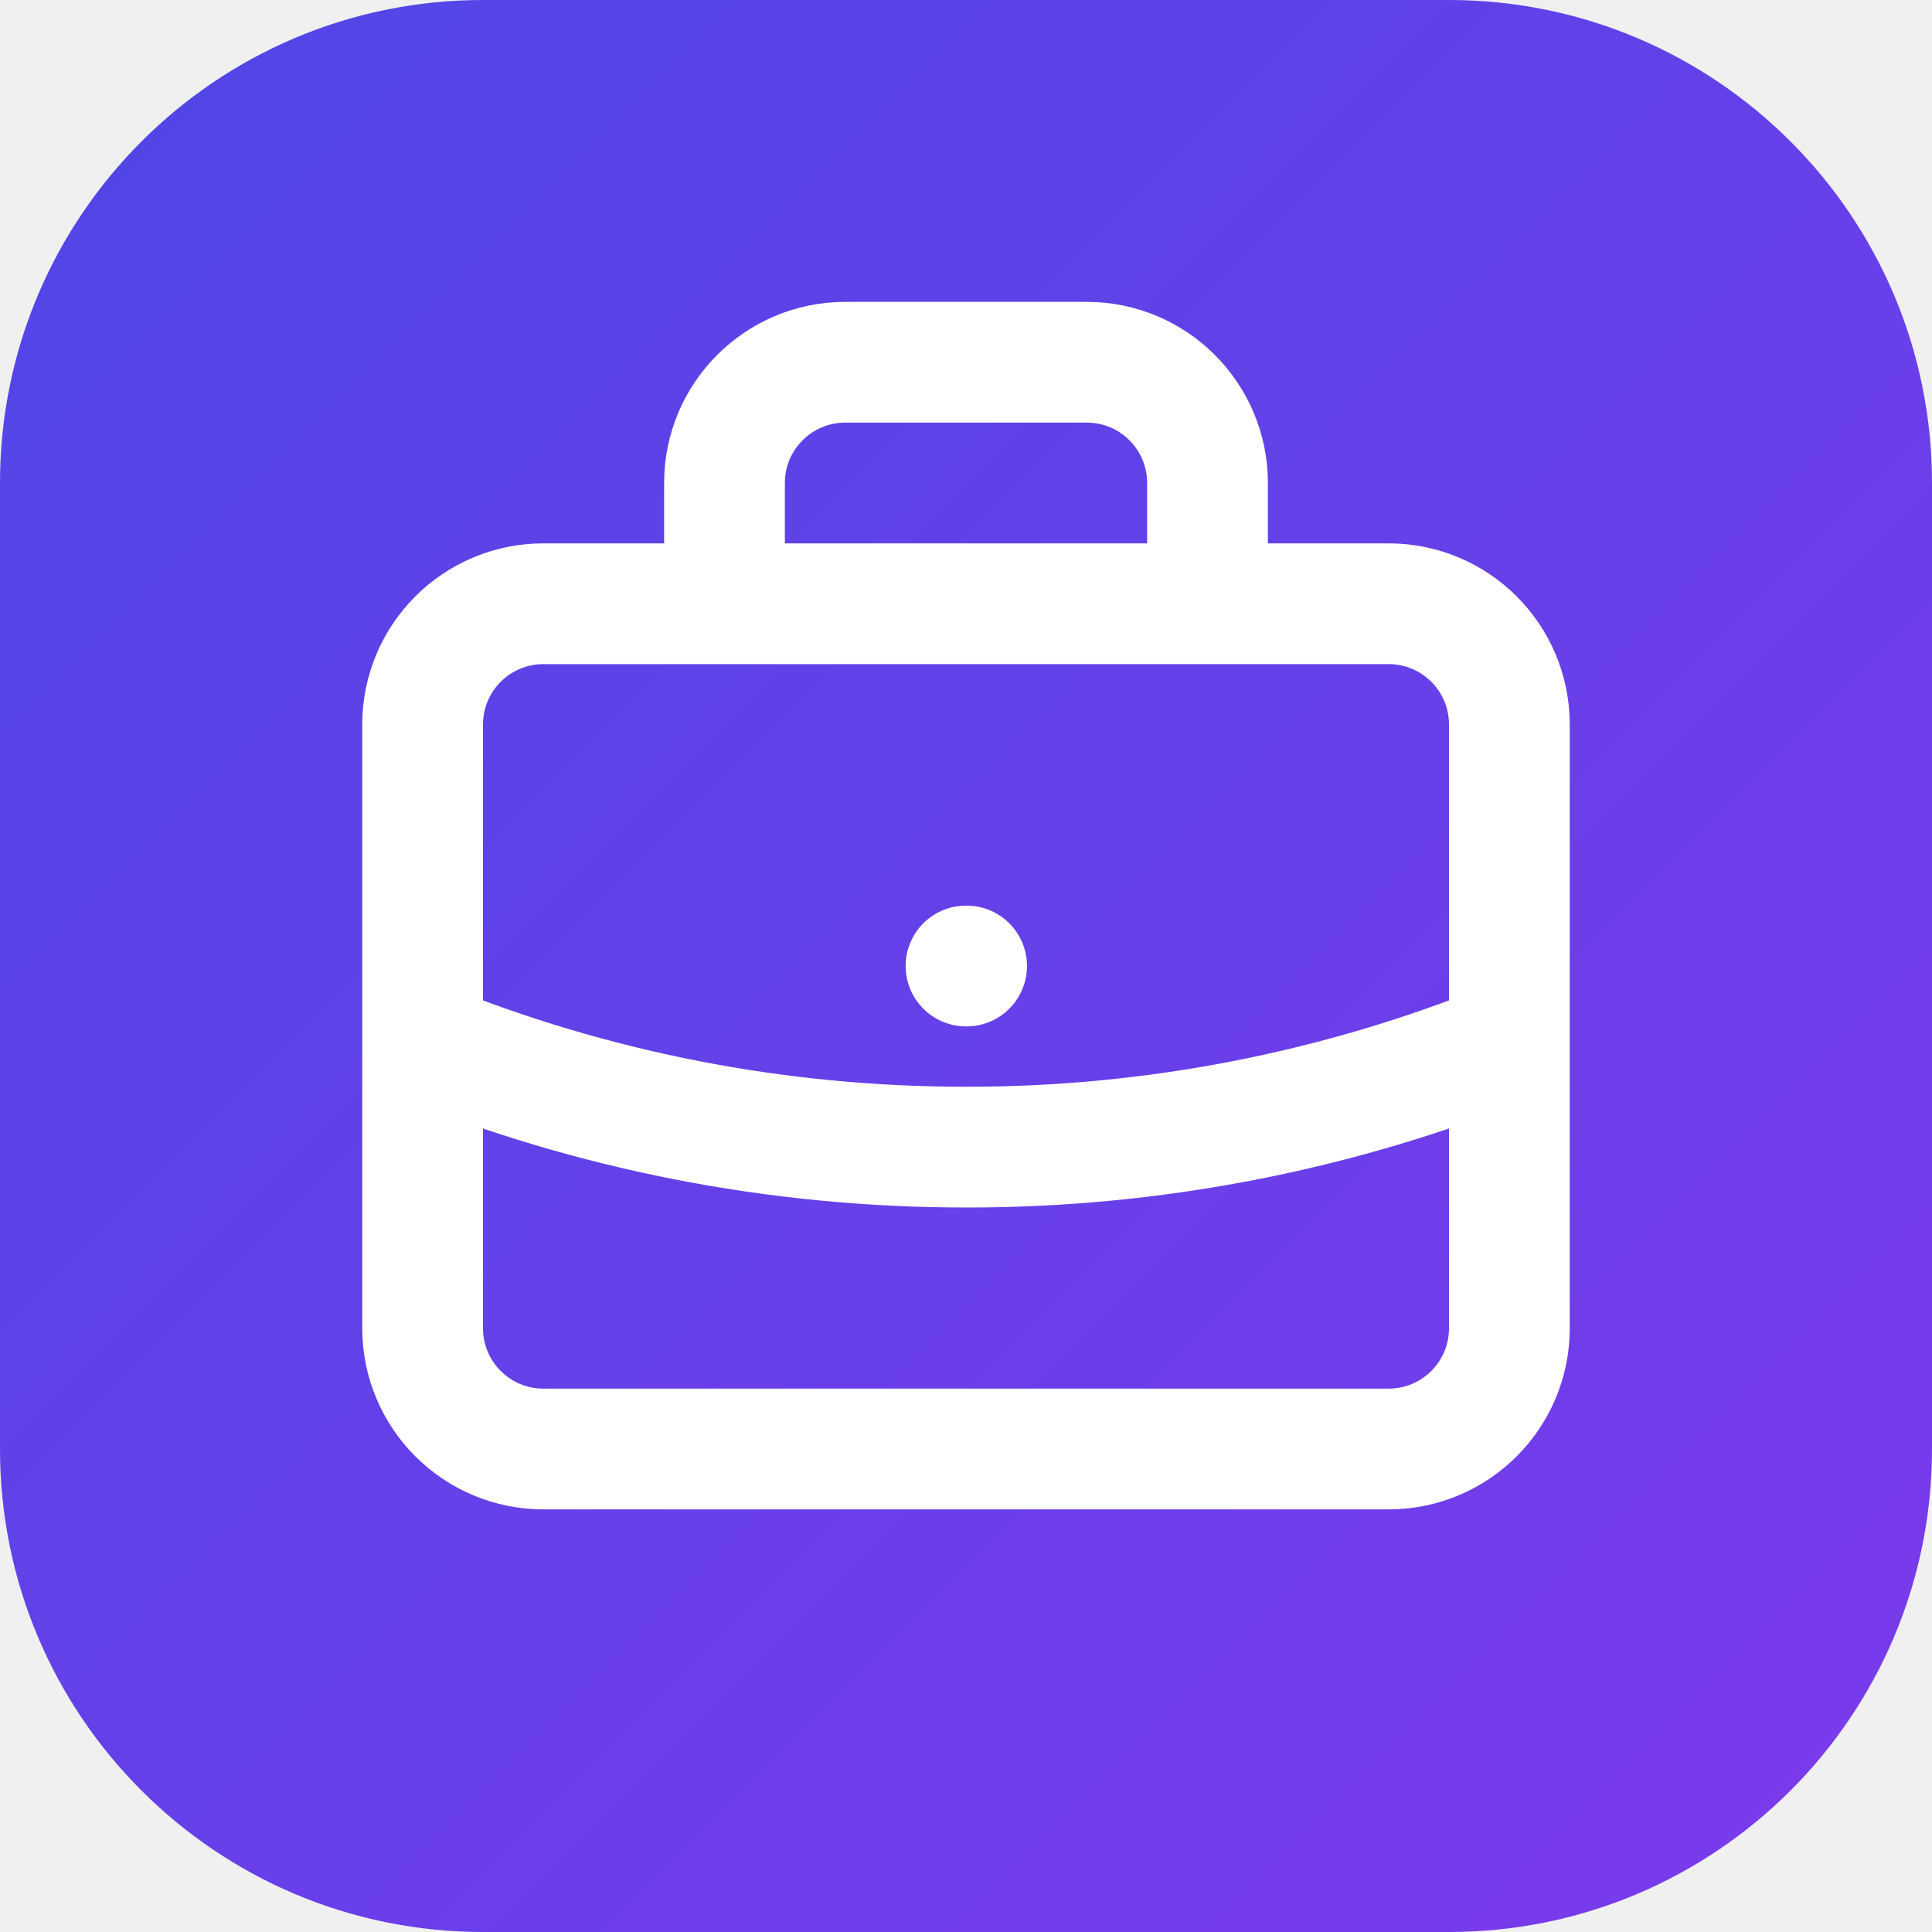
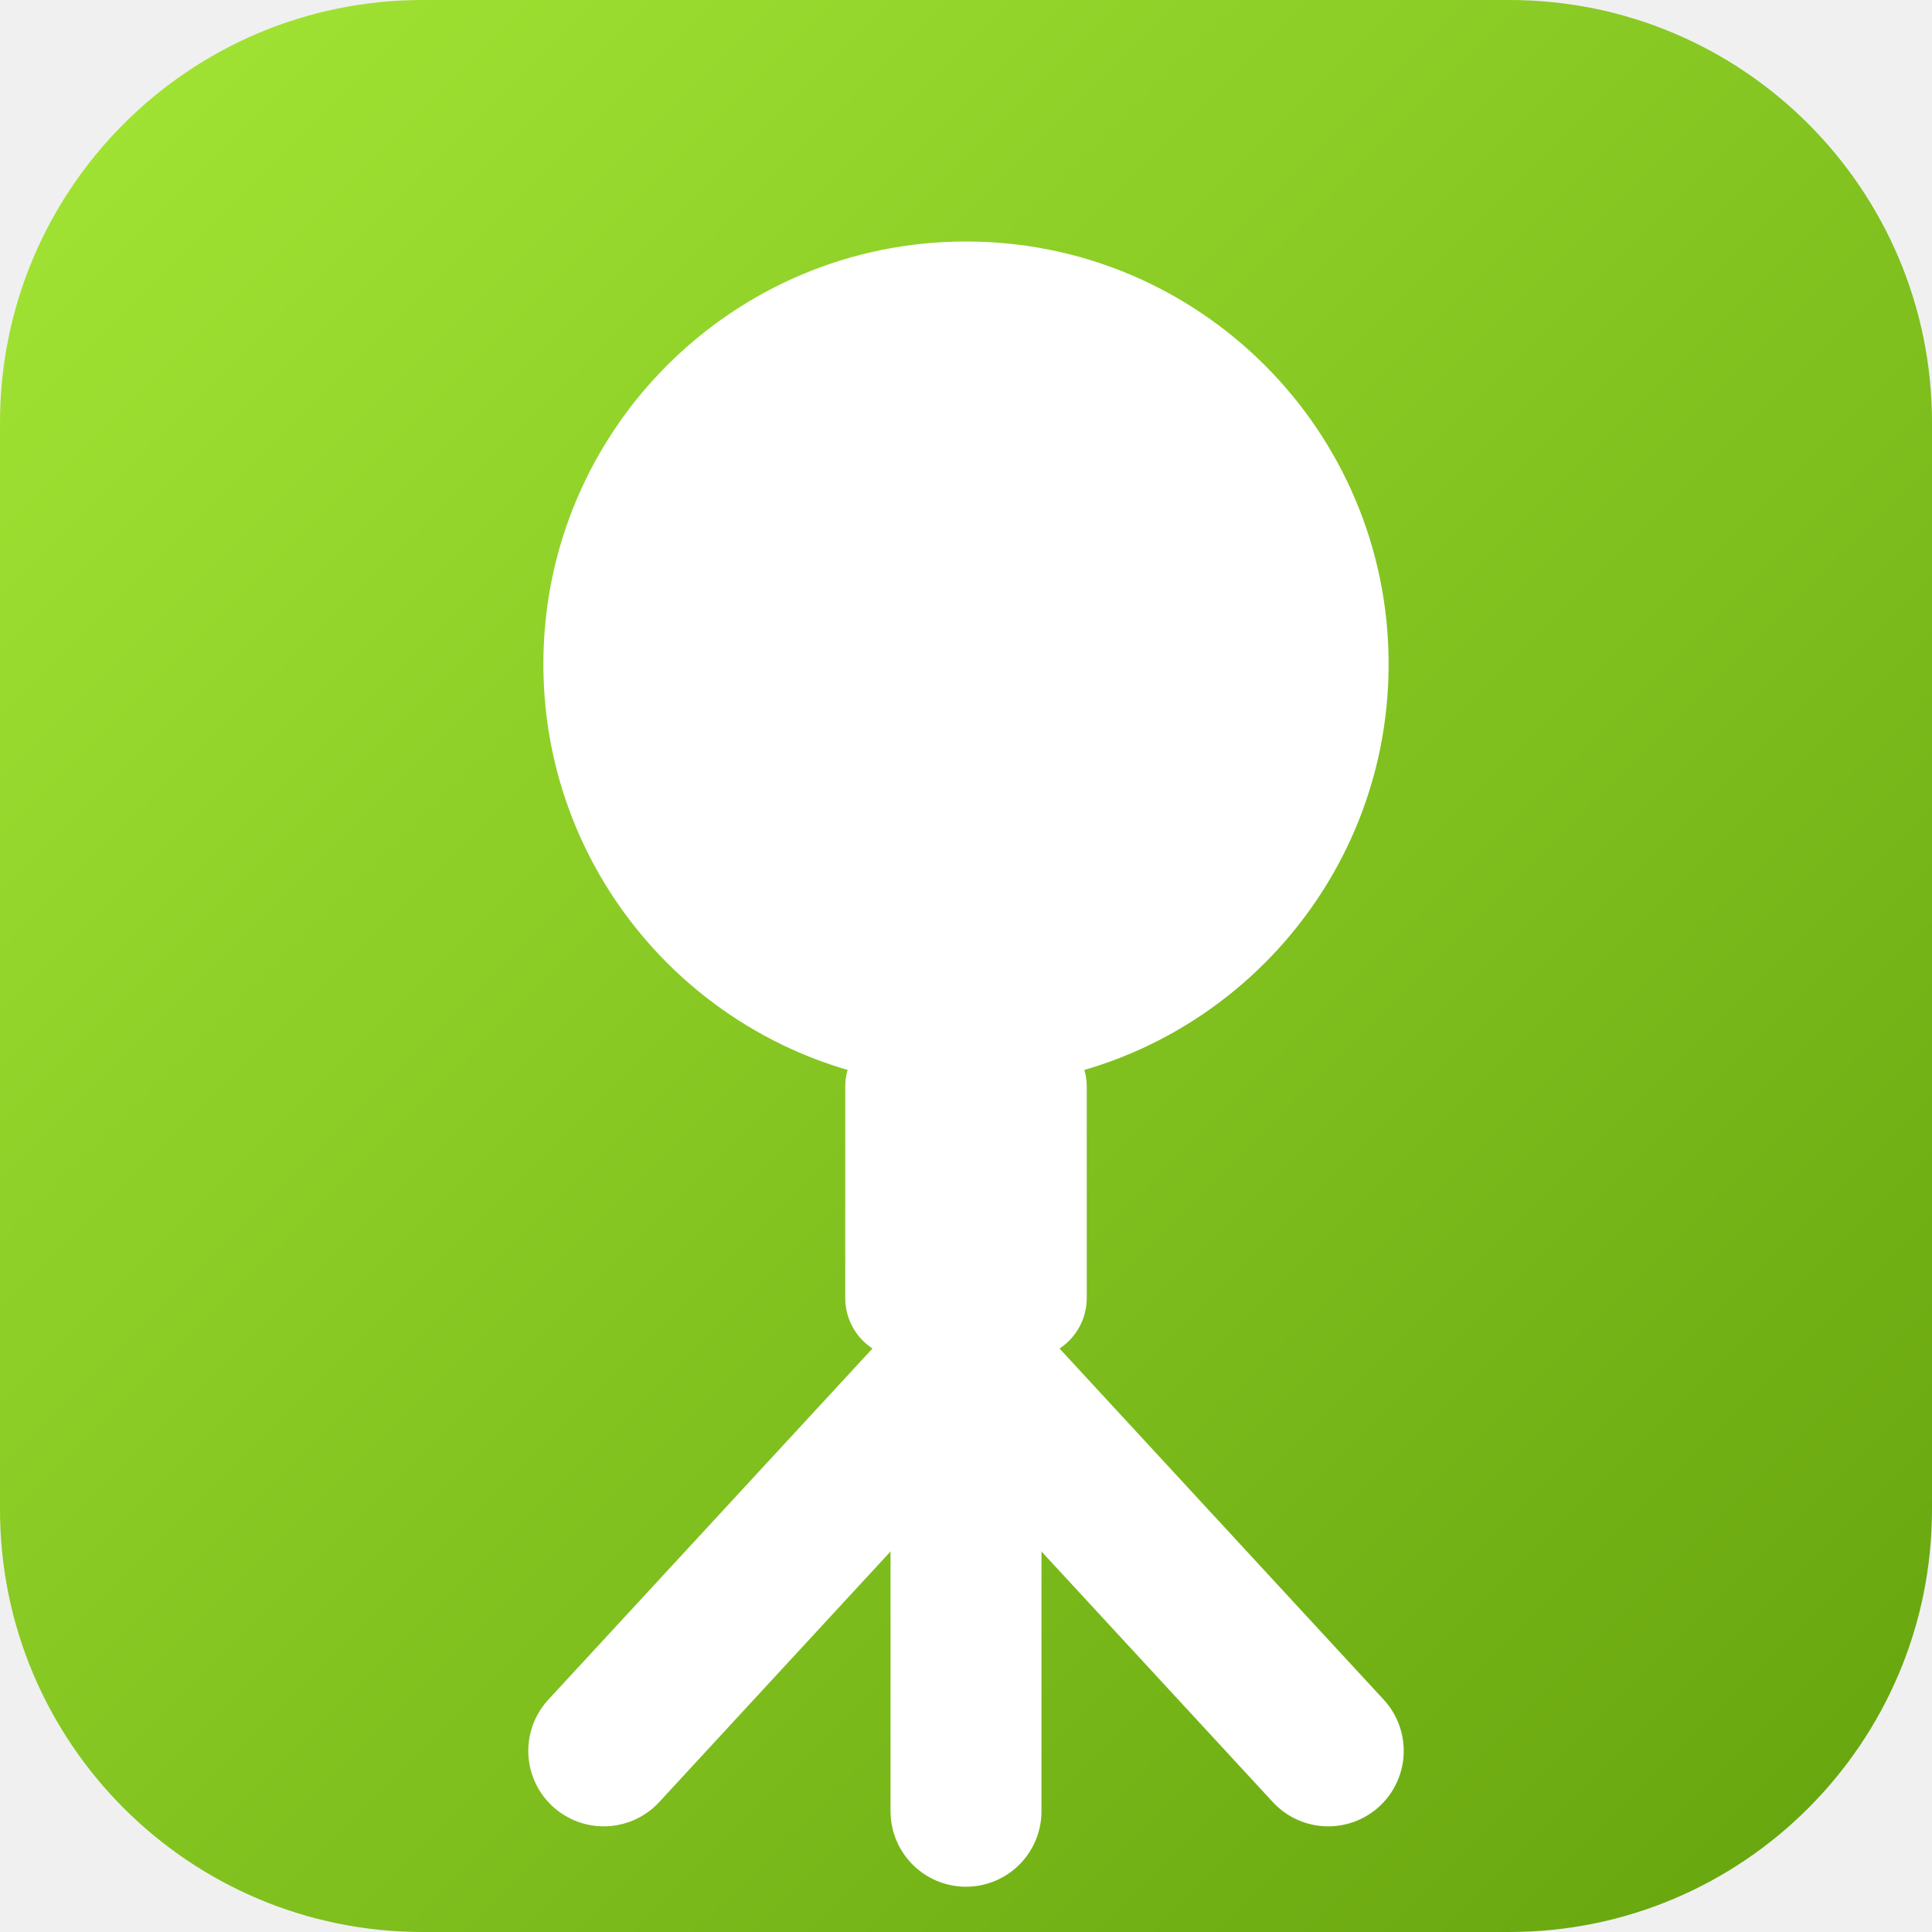
<svg xmlns="http://www.w3.org/2000/svg" viewBox="0 0 32 32">
-   <rect width="32" height="32" rx="8" fill="url(#g)" />
-   <svg x="4" y="4" width="24" height="24" viewBox="0 0 24 24" fill="none" stroke="white" stroke-width="2" stroke-linecap="round" stroke-linejoin="round">
-     <path d="M21 13.255A23.931 23.931 0 0112 15c-3.183 0-6.22-.62-9-1.745M16 6V4a2 2 0 00-2-2h-4a2 2 0 00-2 2v2m4 6h.01M5 20h14a2 2 0 002-2V8a2 2 0 00-2-2H5a2 2 0 00-2 2v10a2 2 0 002 2z" />
-   </svg>
+   <rect width="32" height="32" rx="7" fill="url(#g)" />
+   <circle cx="16" cy="11" r="7" fill="white" />
+   <rect x="14" y="17" width="4" height="5.5" rx="1" fill="white" />
+   <line x1="16" y1="22.5" x2="10" y2="29" stroke="white" stroke-width="2.5" stroke-linecap="round" />
+   <line x1="16" y1="22.5" x2="16" y2="30" stroke="white" stroke-width="2.5" stroke-linecap="round" />
+   <line x1="16" y1="22.5" x2="22" y2="29" stroke="white" stroke-width="2.5" stroke-linecap="round" />
  <defs>
    <linearGradient id="g" x1="0" y1="0" x2="32" y2="32" gradientUnits="userSpaceOnUse">
-       <stop stop-color="#4f46e5" />
-       <stop offset="1" stop-color="#7c3aed" />
+       <stop stop-color="#a3e635" />
+       <stop offset="1" stop-color="#65a30d" />
    </linearGradient>
  </defs>
</svg>
